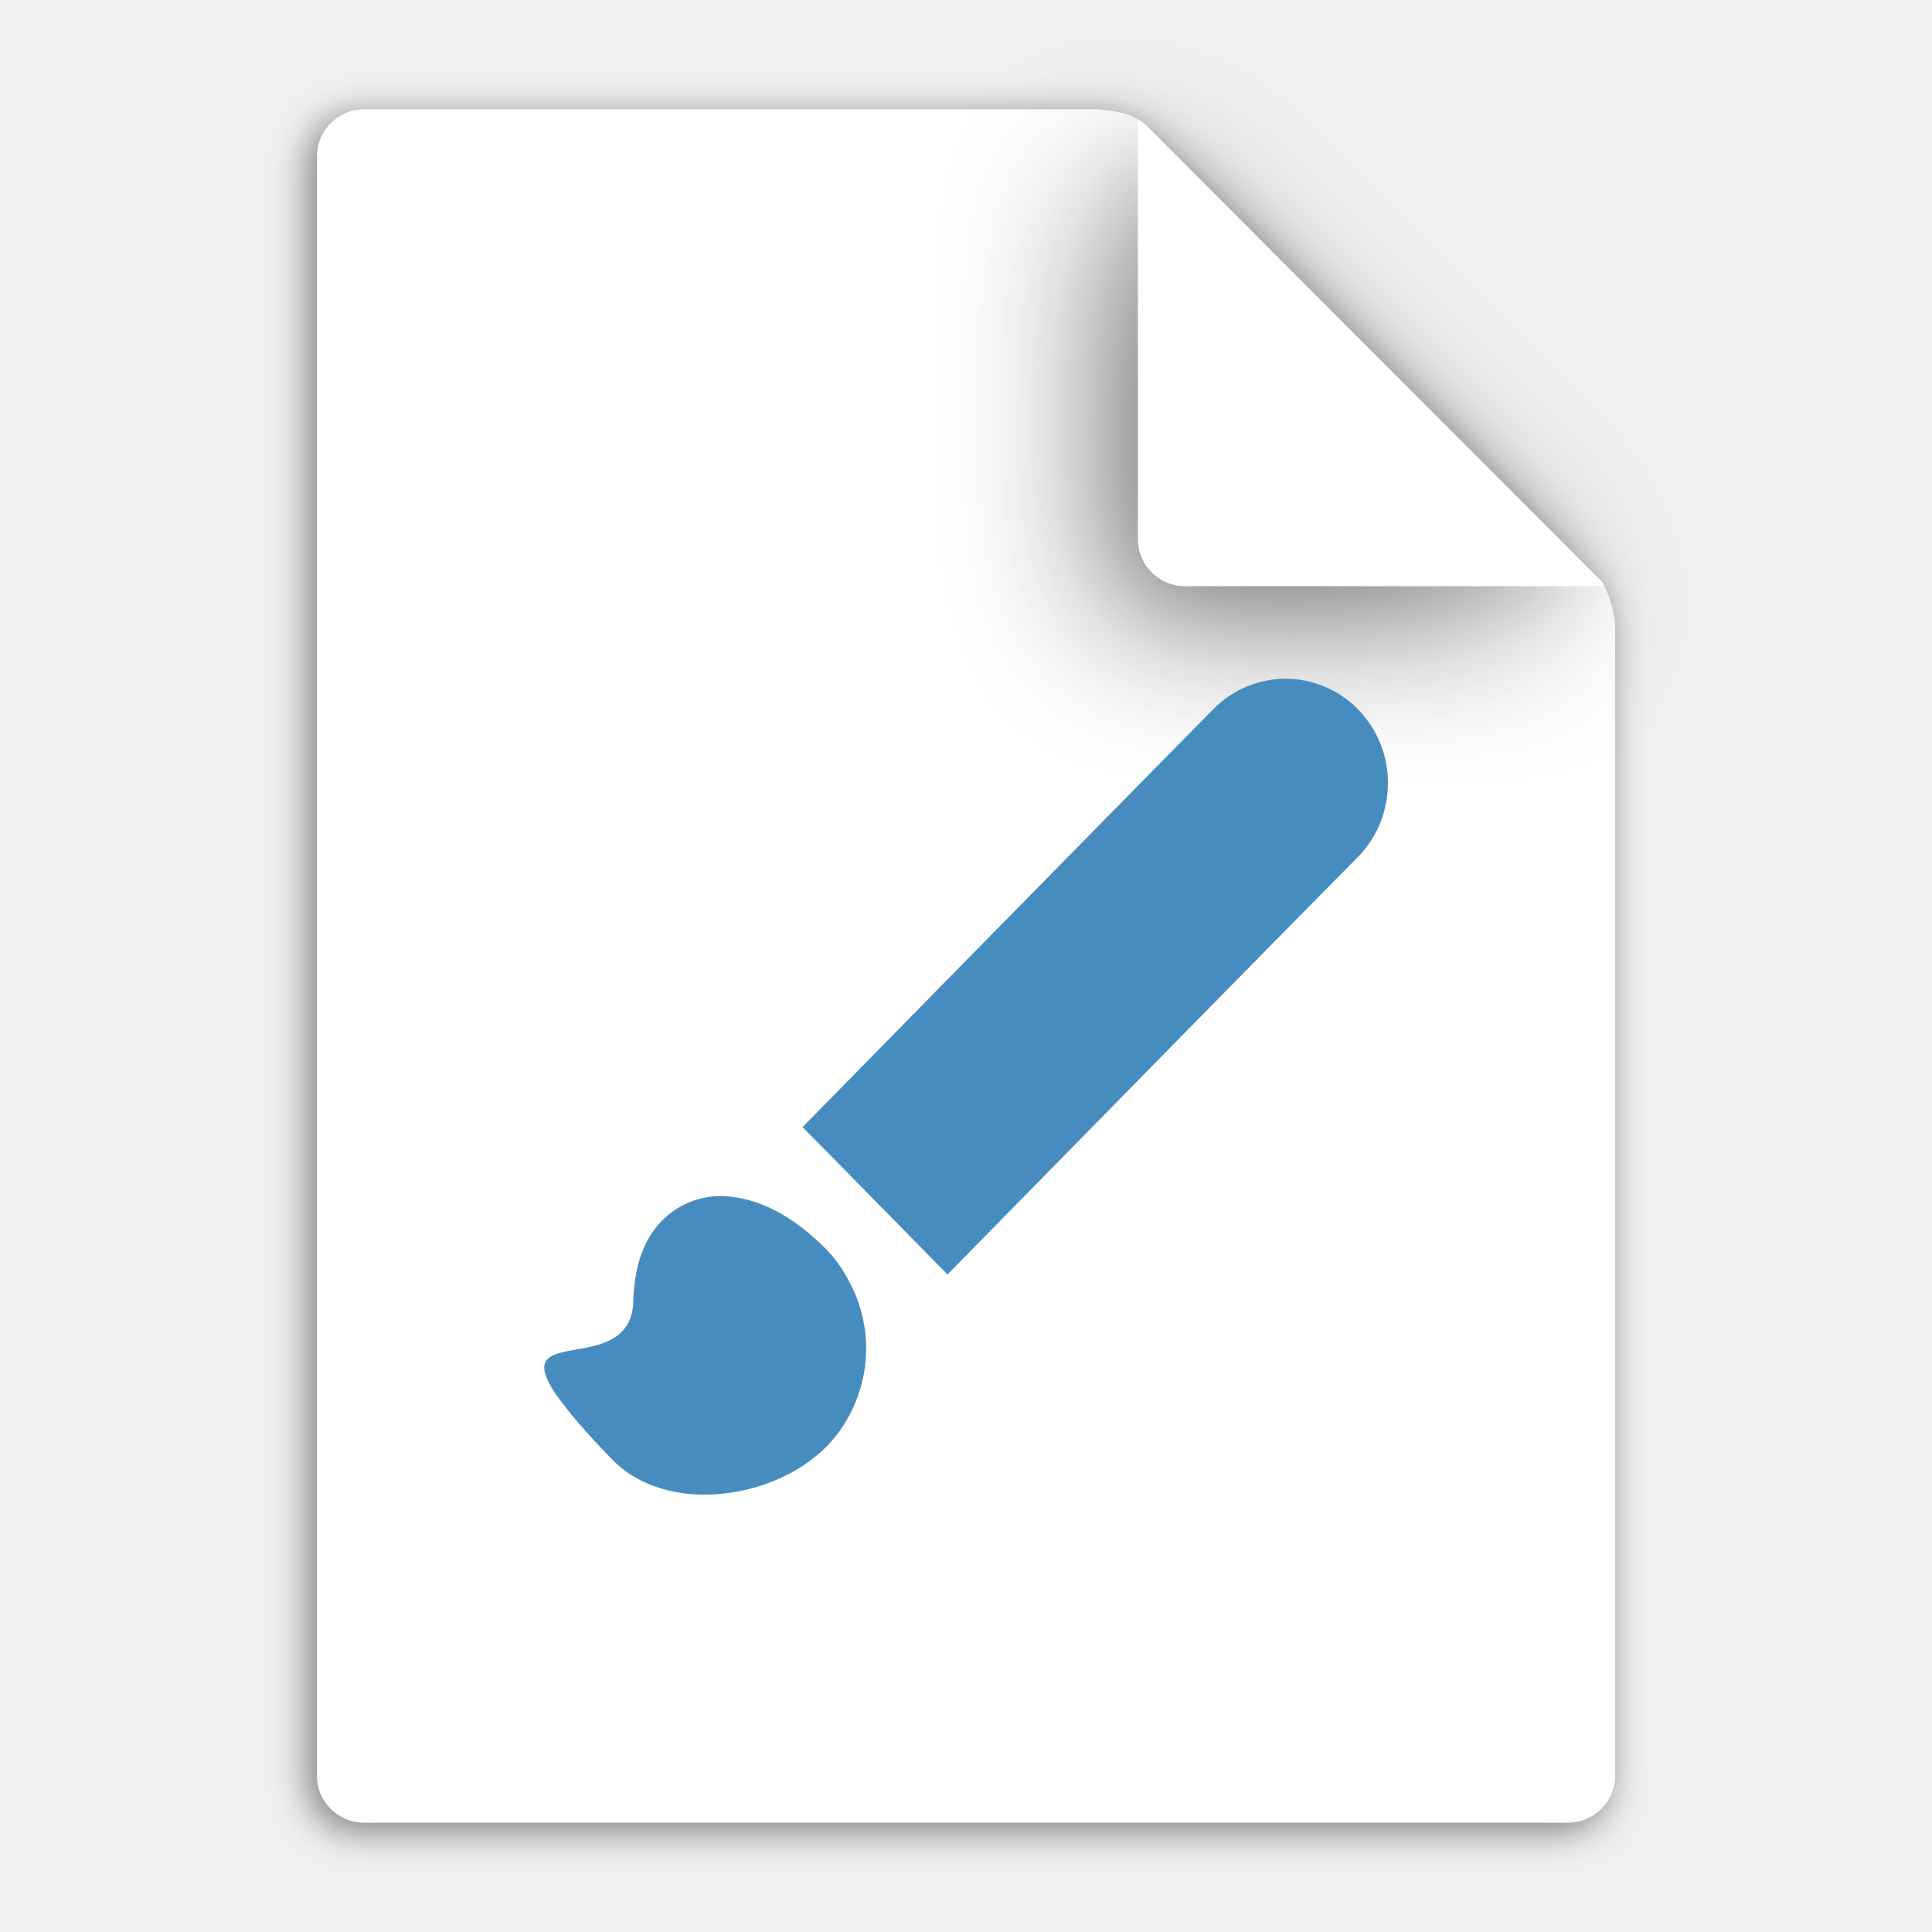
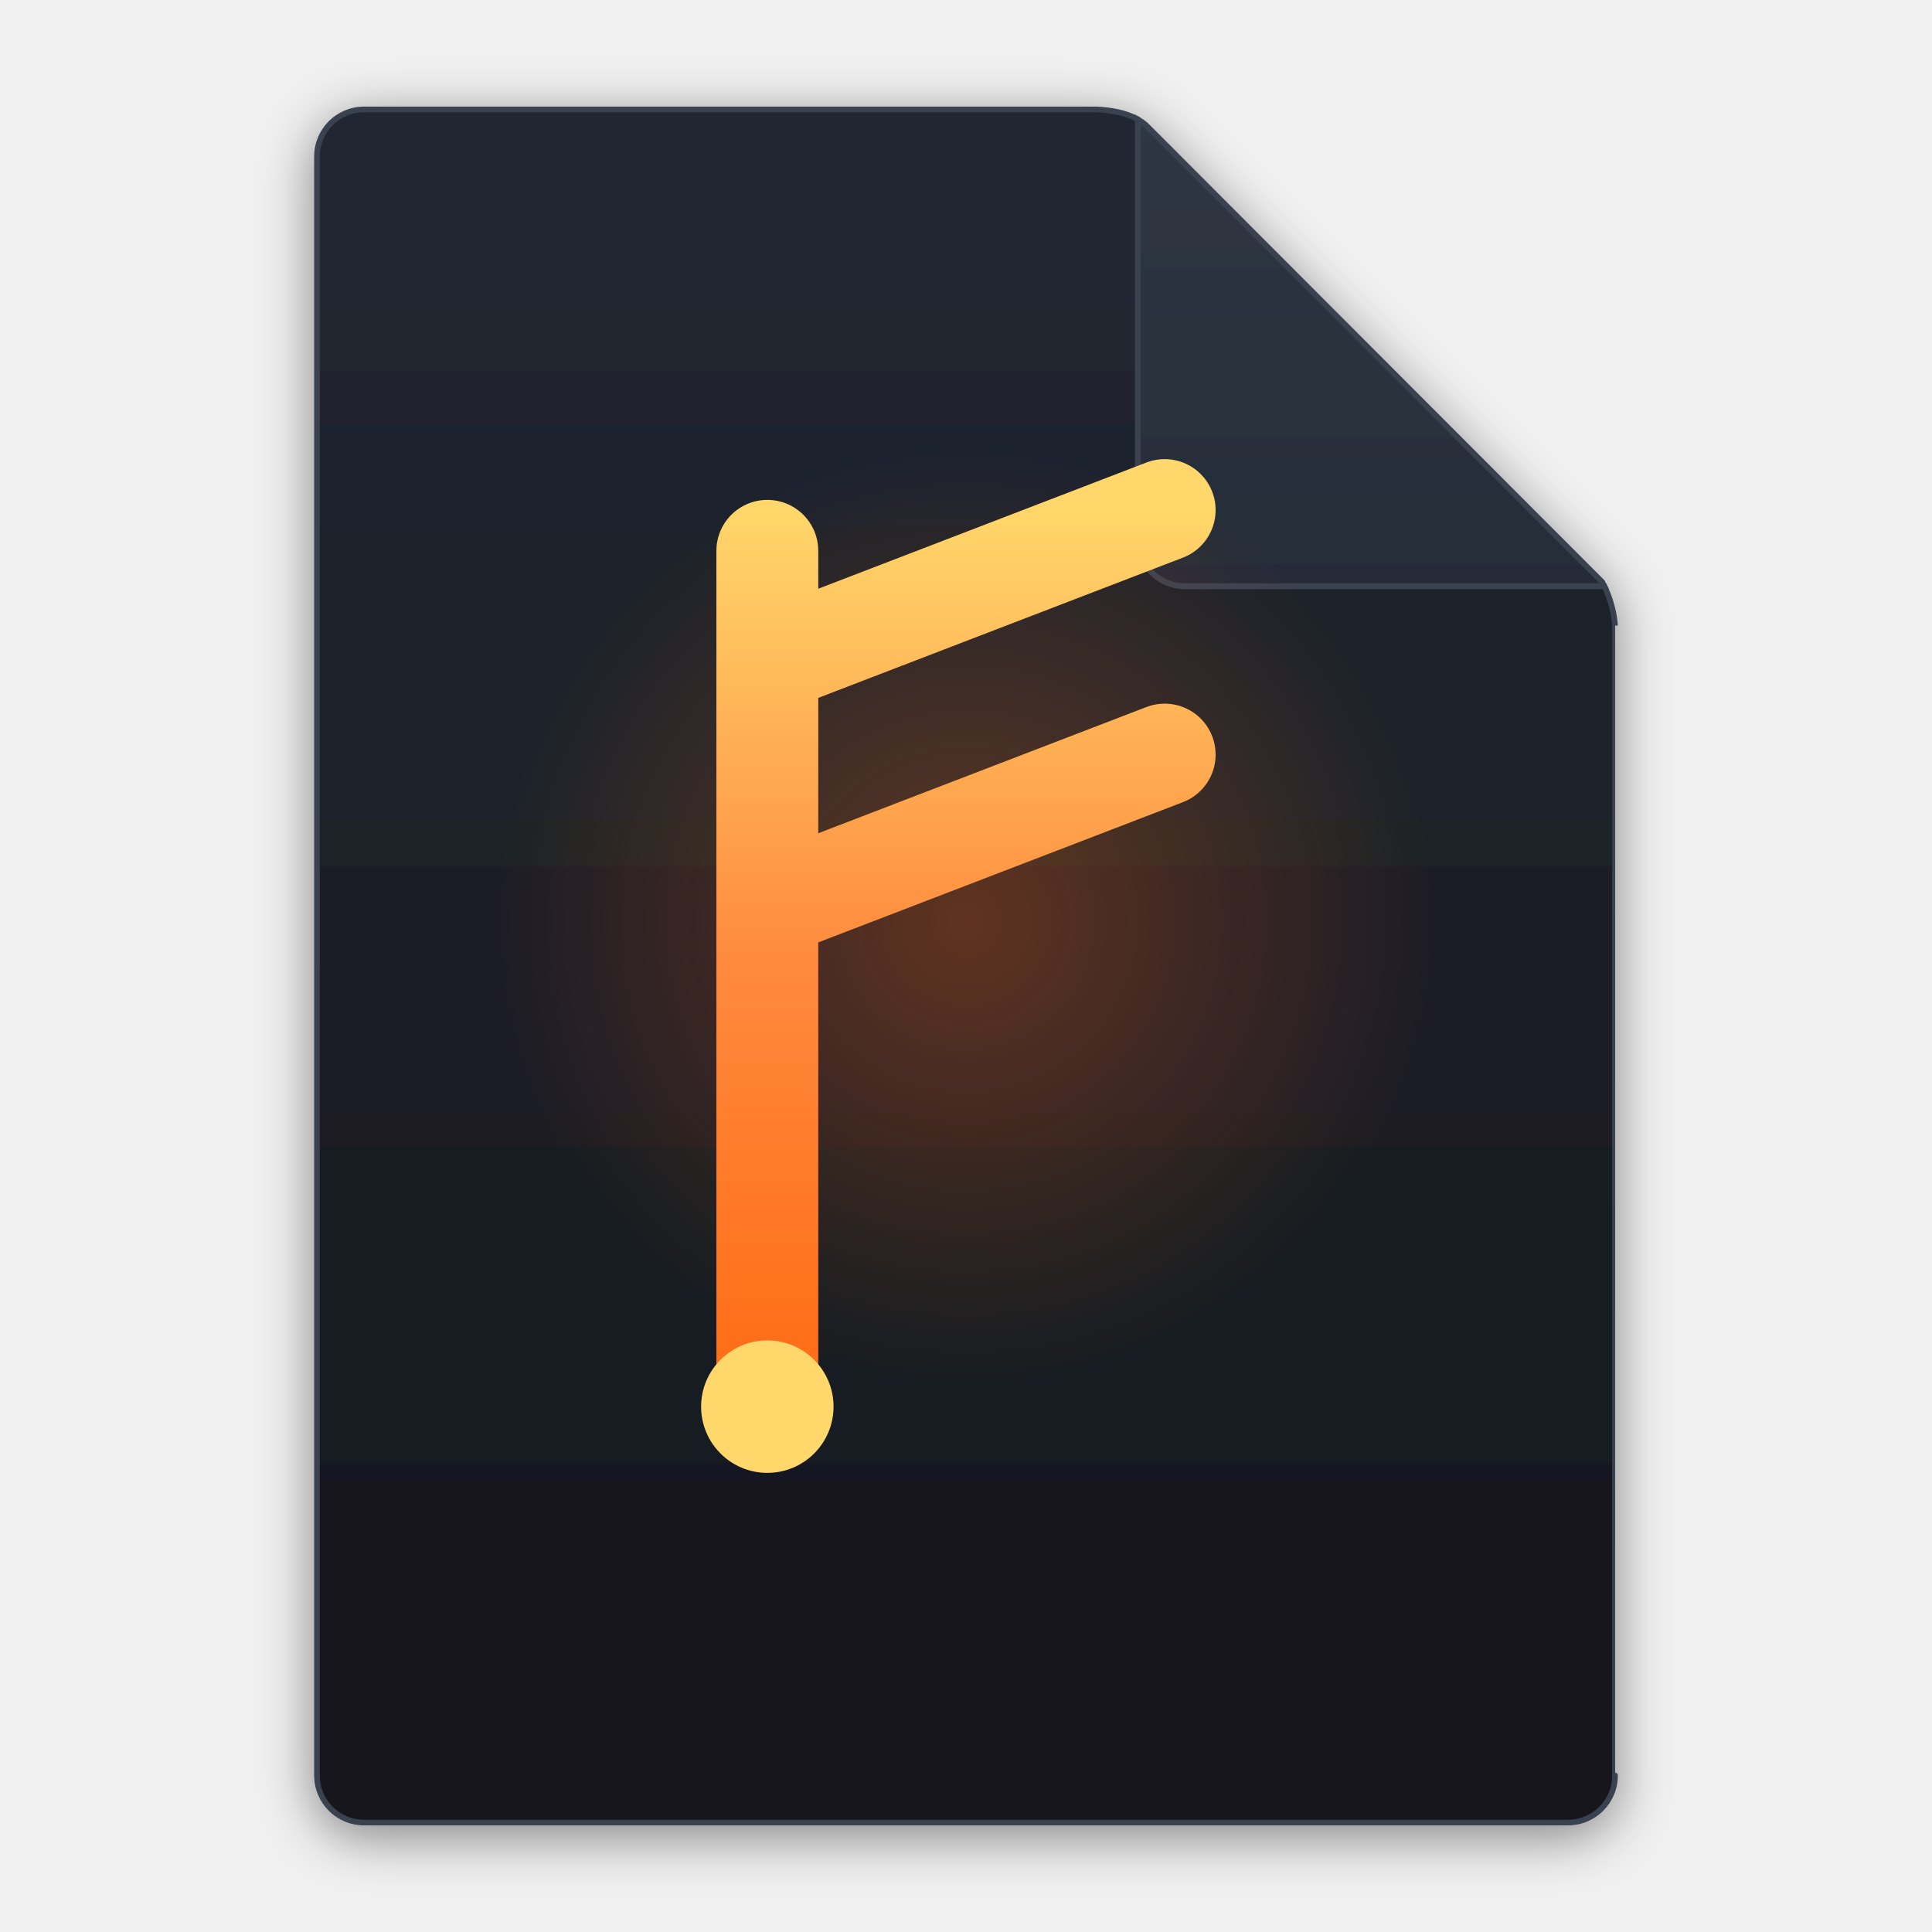
<svg xmlns="http://www.w3.org/2000/svg" width="32" height="32">
  <defs>
-     <filter id="a" width="1.076" height="1.057" x="-.041" y="-.026" color-interpolation-filters="sRGB">
-       <feFlood flood-color="#000" flood-opacity=".502" result="flood" />
-       <feGaussianBlur in="SourceGraphic" result="blur" stdDeviation="10" />
-       <feOffset dx="-4" dy="4" in="blur" result="offset" />
-       <feComposite in="flood" in2="offset" operator="in" result="comp1" />
-       <feComposite in="SourceGraphic" in2="comp1" result="comp2" />
-     </filter>
-     <filter id="b" width="2.262" height="2.261" x="-.68" y="-.582" color-interpolation-filters="sRGB">
-       <feFlood flood-color="#000" flood-opacity=".4" result="flood" />
-       <feGaussianBlur in="SourceGraphic" result="blur" stdDeviation="40" />
-       <feOffset dx="-20" dy="20" in="blur" result="offset" />
-       <feComposite in="flood" in2="offset" operator="in" result="comp1" />
-       <feComposite in="SourceGraphic" in2="comp1" result="fbSourceGraphic" />
-       <feColorMatrix in="fbSourceGraphic" result="fbSourceGraphicAlpha" values="0 0 0 -1 0 0 0 0 -1 0 0 0 0 -1 0 0 0 0 1 0" />
-       <feFlood flood-color="#000" flood-opacity=".2" result="flood" />
-       <feGaussianBlur in="fbSourceGraphic" result="blur" stdDeviation="20" />
-       <feOffset dx="-4" dy="4" in="blur" result="offset" />
-       <feComposite in="flood" in2="offset" operator="in" result="comp1" />
-       <feComposite in="fbSourceGraphic" in2="comp1" result="comp2" />
+     <linearGradient id="b" x1="0" x2="0" y1="0" y2="1">
+       <stop offset="0" stop-color="#222732" />
+       <stop offset="1" stop-color="#14161b" />
+     </linearGradient>
+     <linearGradient id="c" x1="0" x2="0" y1="0" y2="1">
+       <stop offset="0" stop-color="#2f3744" />
+       <stop offset="1" stop-color="#262c37" />
+     </linearGradient>
+     <linearGradient id="e" x1="0" x2="0" y1="0" y2="1">
+       <stop offset="0" stop-color="#ffd76b" />
+       <stop offset=".5" stop-color="#ff8a3d" />
+       <stop offset="1" stop-color="#ff6a13" />
+     </linearGradient>
+     <radialGradient id="d" cx=".5" cy=".46" r=".42">
+       <stop offset="0" stop-color="#ff6a13" stop-opacity=".3" />
+       <stop offset="1" stop-color="#ff6a13" stop-opacity="0" />
+     </radialGradient>
+     <filter id="a" width="1.4" height="1.4" x="-.2" y="-.2">
+       <feDropShadow dx="0" dy="6" flood-color="#000" flood-opacity=".45" stdDeviation="14" />
    </filter>
  </defs>
-   <path fill="#fff" d="m 193,58 c -13.85,-6.8e-5 -25,11.15 -25,25 v 858 c 0,13.85 11.15,25 25,25 h 638 c 13.85,0 25,-11.15 25,-25 0,0 -0.004,-609.403 -0.006,-609.404 -0.011,-0.54 -0.49,-11.635 -6.799,-23.109 L 727.166,186.282 607.137,66.078 C 600.033,60.162 590.478,58.524 581.41,58.002 Z" filter="url(#a)" transform="scale(.03125)" />
-   <path fill="#fff" d="m 603.107,63.297 c -6.476,-3.684 -14.251,-4.866 -21.697,-5.295 L 193,58 c -13.85,-6.8e-5 -25,11.15 -25,25 v 858 c 0,13.85 11.15,25 25,25 h 638 c 13.85,0 25,-11.15 25,-25 0,0 -0.004,-609.403 -0.006,-609.404 -0.011,-0.505 -0.431,-10.253 -5.654,-20.904 H 628.107 c -13.85,0 -25,-11.15 -25,-25 z" transform="scale(.03125)" />
-   <path fill="#fff" d="M 603.107,63.297 V 285.691 c 0,13.85 11.15,25 25,25 h 222.232 c -0.359,-0.732 -0.739,-1.468 -1.145,-2.205 L 727.166,186.281 607.137,66.078 c -1.27,-1.058 -2.619,-1.979 -4.029,-2.781 z" filter="url(#b)" transform="scale(.03125)" />
-   <path fill="none" d="M0 0H1024V1024H0z" transform="scale(.03125)" />
-   <path fill="#478cbf" d="M21.295 11.242c-.434 0-.871.17-1.201.506l-1.471 1.494-1.965 2h-.002l-1.963 2-1.4 1.426.566.574 1.834 1.867 1.834-1.867 1.963-2 1.967-2 1.037-1.05a1.73 1.73 0 0 0 .473-.95 1.74 1.74 0 0 0-.475-1.494 1.676 1.676 0 0 0-1.197-.506zm-9.453 8.572a1.367 1.367 0 0 0-.932.463c-.215.244-.35.577-.396.965-.01.09-.024.179-.024.274 0 1.395-2.277.285-1.174 1.726.184.241.436.536.836.944.884.899 2.657.668 3.541-.23.207-.21.36-.455.47-.714a2.33 2.33 0 0 0-.089-2 2.273 2.273 0 0 0-.383-.543c-.55-.56-1.099-.829-1.584-.877a1.367 1.367 0 0 0-.265-.008z" />
+   <g transform="scale(.03125)">
+     <g stroke="#3a4250" stroke-width="3" filter="url(#a)">
+       <path fill="url(#b)" d="m 603.107,63.297 c -6.476,-3.684 -14.251,-4.866 -21.697,-5.295 L 193,58 c -13.85,-6.8e-5 -25,11.15 -25,25 v 858 c 0,13.85 11.15,25 25,25 h 638 c 13.85,0 25,-11.15 25,-25 0,0 -0.004,-609.403 -0.006,-609.404 -0.011,-0.505 -0.431,-10.253 -5.654,-20.904 H 628.107 c -13.85,0 -25,-11.15 -25,-25 z" />
+       <path fill="url(#c)" d="M 603.107,63.297 V 285.691 c 0,13.85 11.15,25 25,25 h 222.232 c -0.359,-0.732 -0.739,-1.468 -1.145,-2.205 L 727.166,186.281 607.137,66.078 c -1.27,-1.058 -2.619,-1.979 -4.029,-2.781 z" />
+     </g>
+     <circle cx="512" cy="512" r="300" fill="url(#d)" />
+     <g transform="matrix(5.4 0 0 5.4 163.7 183.95)">
+       <path fill="none" stroke="url(#e)" stroke-linecap="round" stroke-linejoin="round" stroke-width="10" d="M45 20 45 104M45 31 84 16M45 55 84 40" />
+       <circle cx="45" cy="104" r="6.5" fill="#ffd76b" />
+     </g>
+   </g>
</svg>
